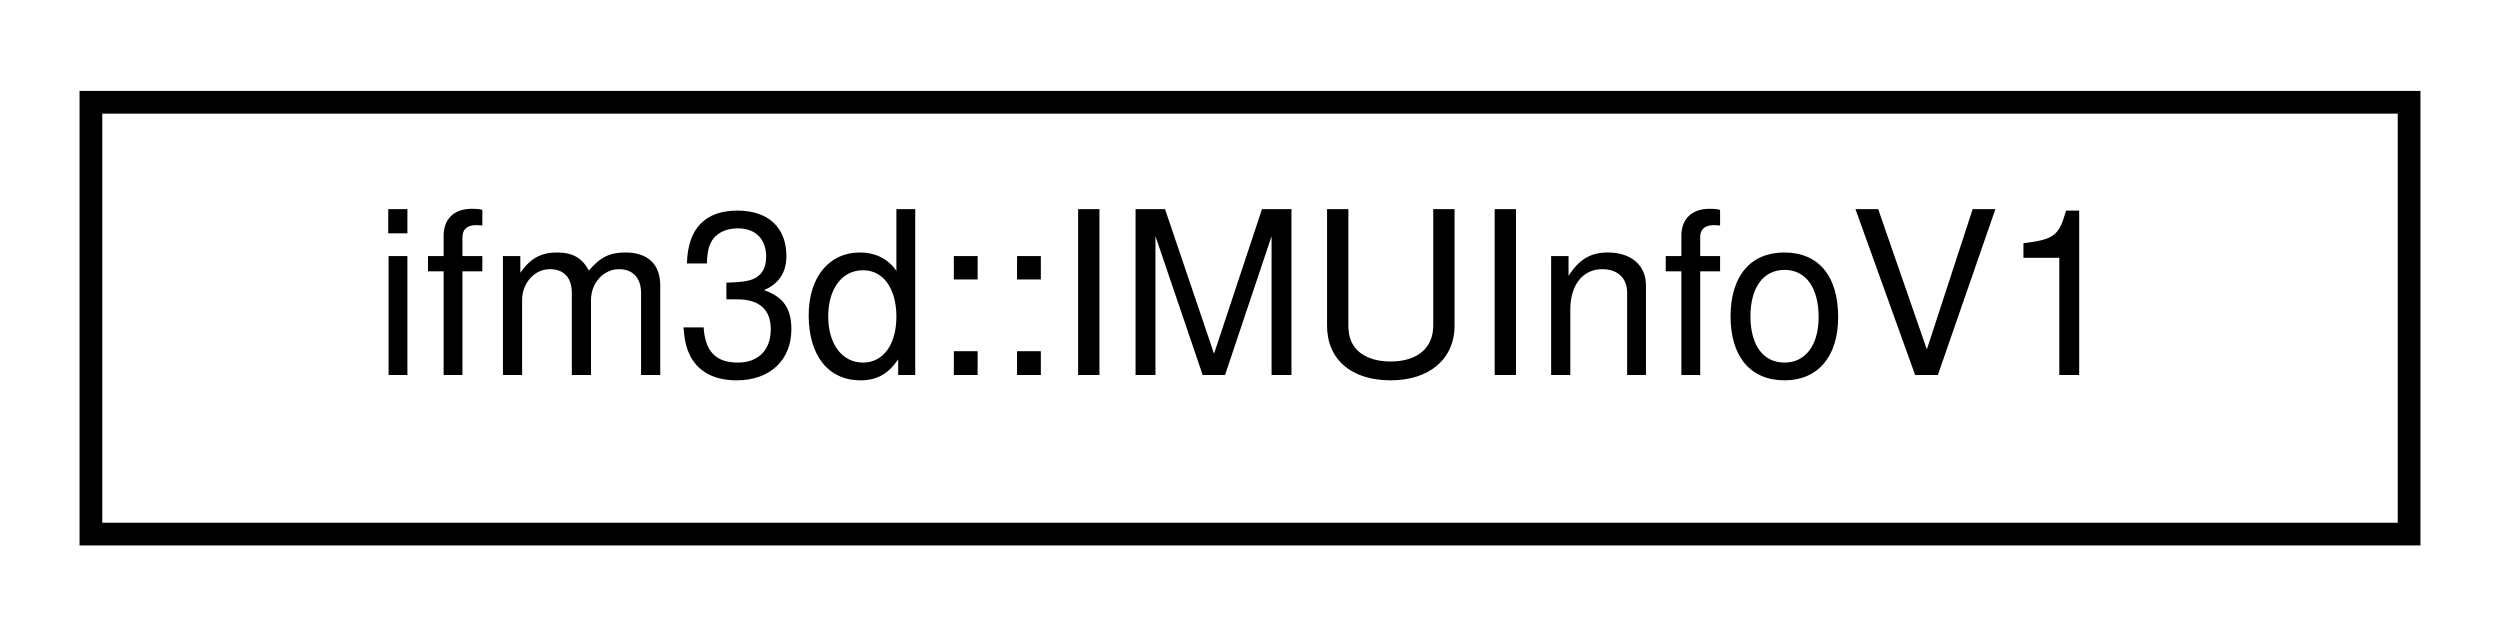
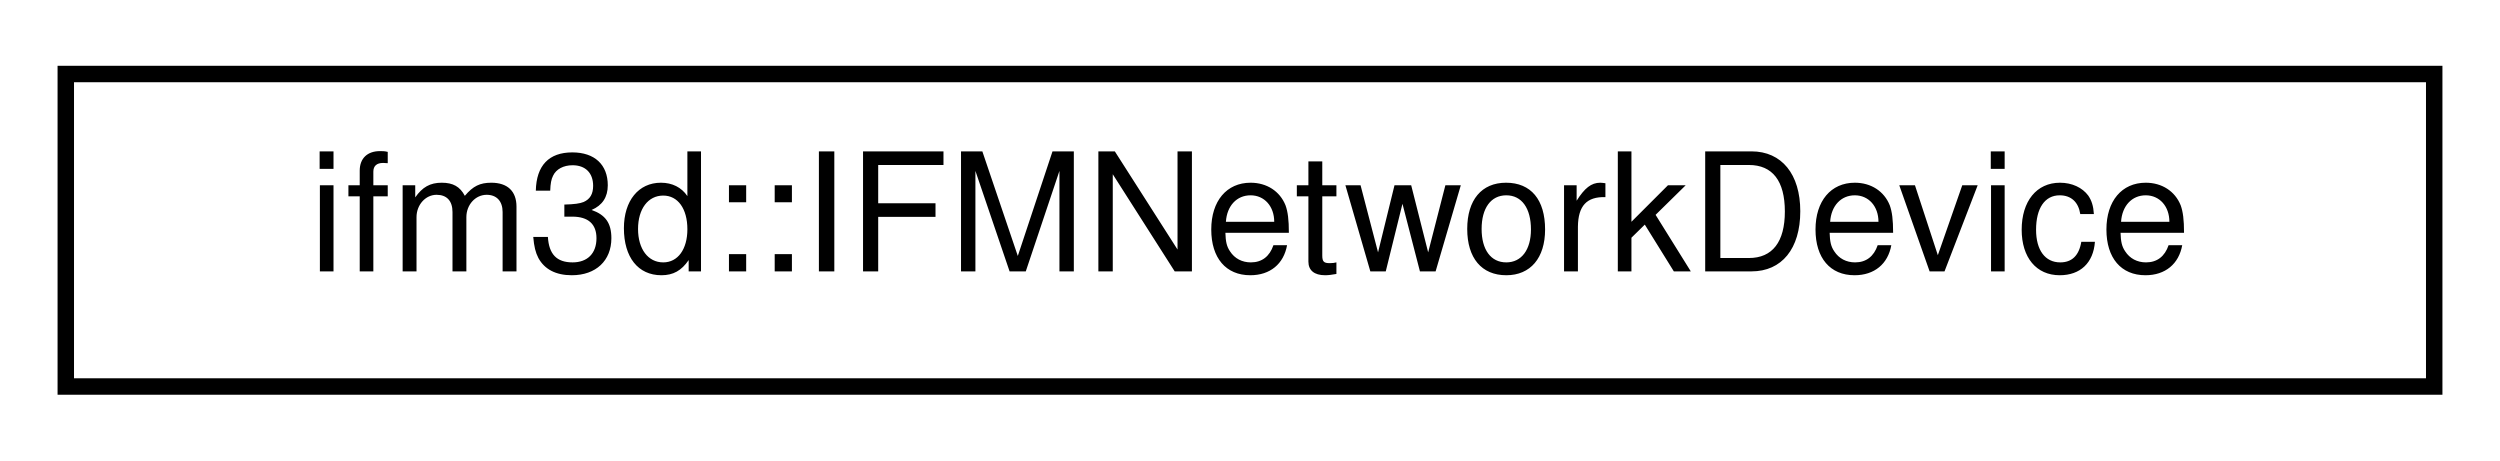
- <svg xmlns="http://www.w3.org/2000/svg" xmlns:xlink="http://www.w3.org/1999/xlink" width="110pt" height="28pt" viewBox="0.00 0.00 110.00 28.00">
+ <svg xmlns="http://www.w3.org/2000/svg" xmlns:xlink="http://www.w3.org/1999/xlink" width="152pt" height="28pt" viewBox="0.00 0.00 152.00 28.00">
  <g id="graph0" class="graph" transform="scale(1 1) rotate(0) translate(4 24)">
    <g id="node1" class="node">
      <g id="a_node1">
-         <a xlink:href="classifm3d_1_1IMUInfoV1.html" target="_top" xlink:title=" ">
-           <polygon fill="none" stroke="black" points="0,-0.5 0,-19.5 102,-19.5 102,-0.5 0,-0.5" />
-           <text text-anchor="middle" x="51" y="-7.5" font-family="Helvetica,sans-Serif" font-size="10.00">ifm3d::IMUInfoV1</text>
+         <a xlink:href="classifm3d_1_1IFMNetworkDevice.html" target="_top" xlink:title=" ">
+           <polygon fill="none" stroke="black" points="0,-0.5 0,-19.5 144,-19.5 144,-0.5 0,-0.5" />
+           <text text-anchor="middle" x="72" y="-7.5" font-family="Helvetica,sans-Serif" font-size="10.00">ifm3d::IFMNetworkDevice</text>
        </a>
      </g>
    </g>
  </g>
</svg>
